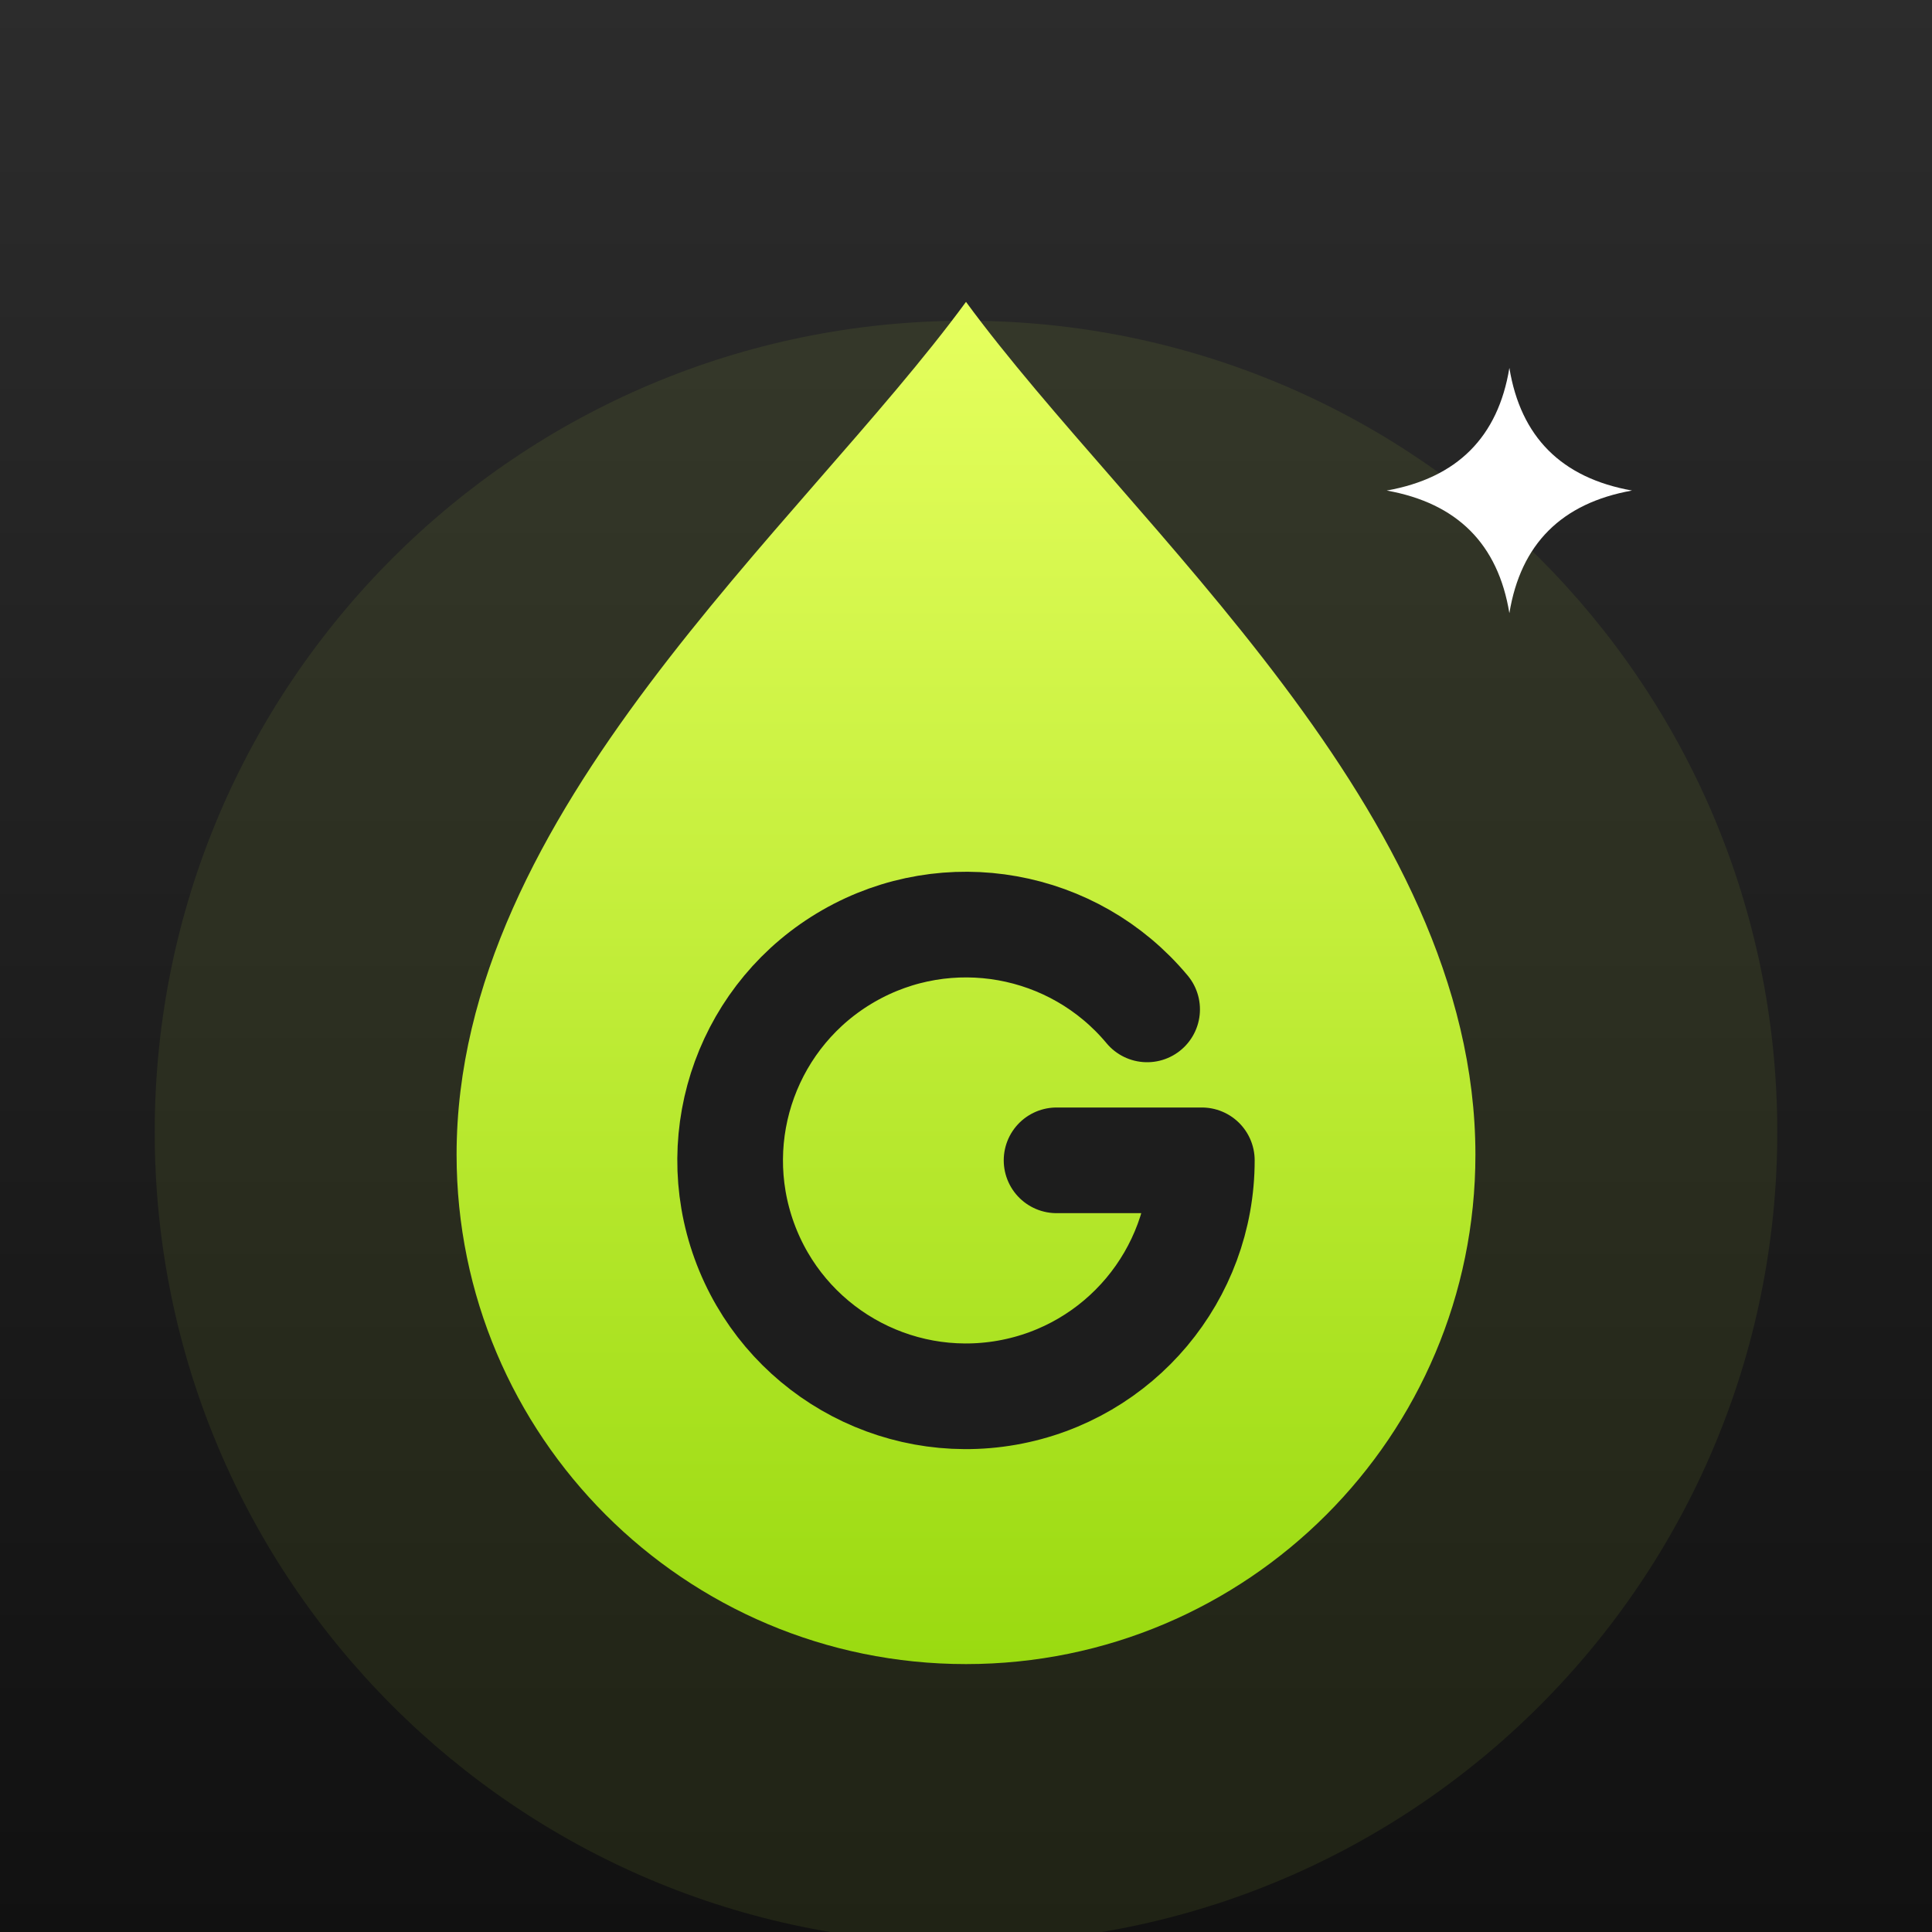
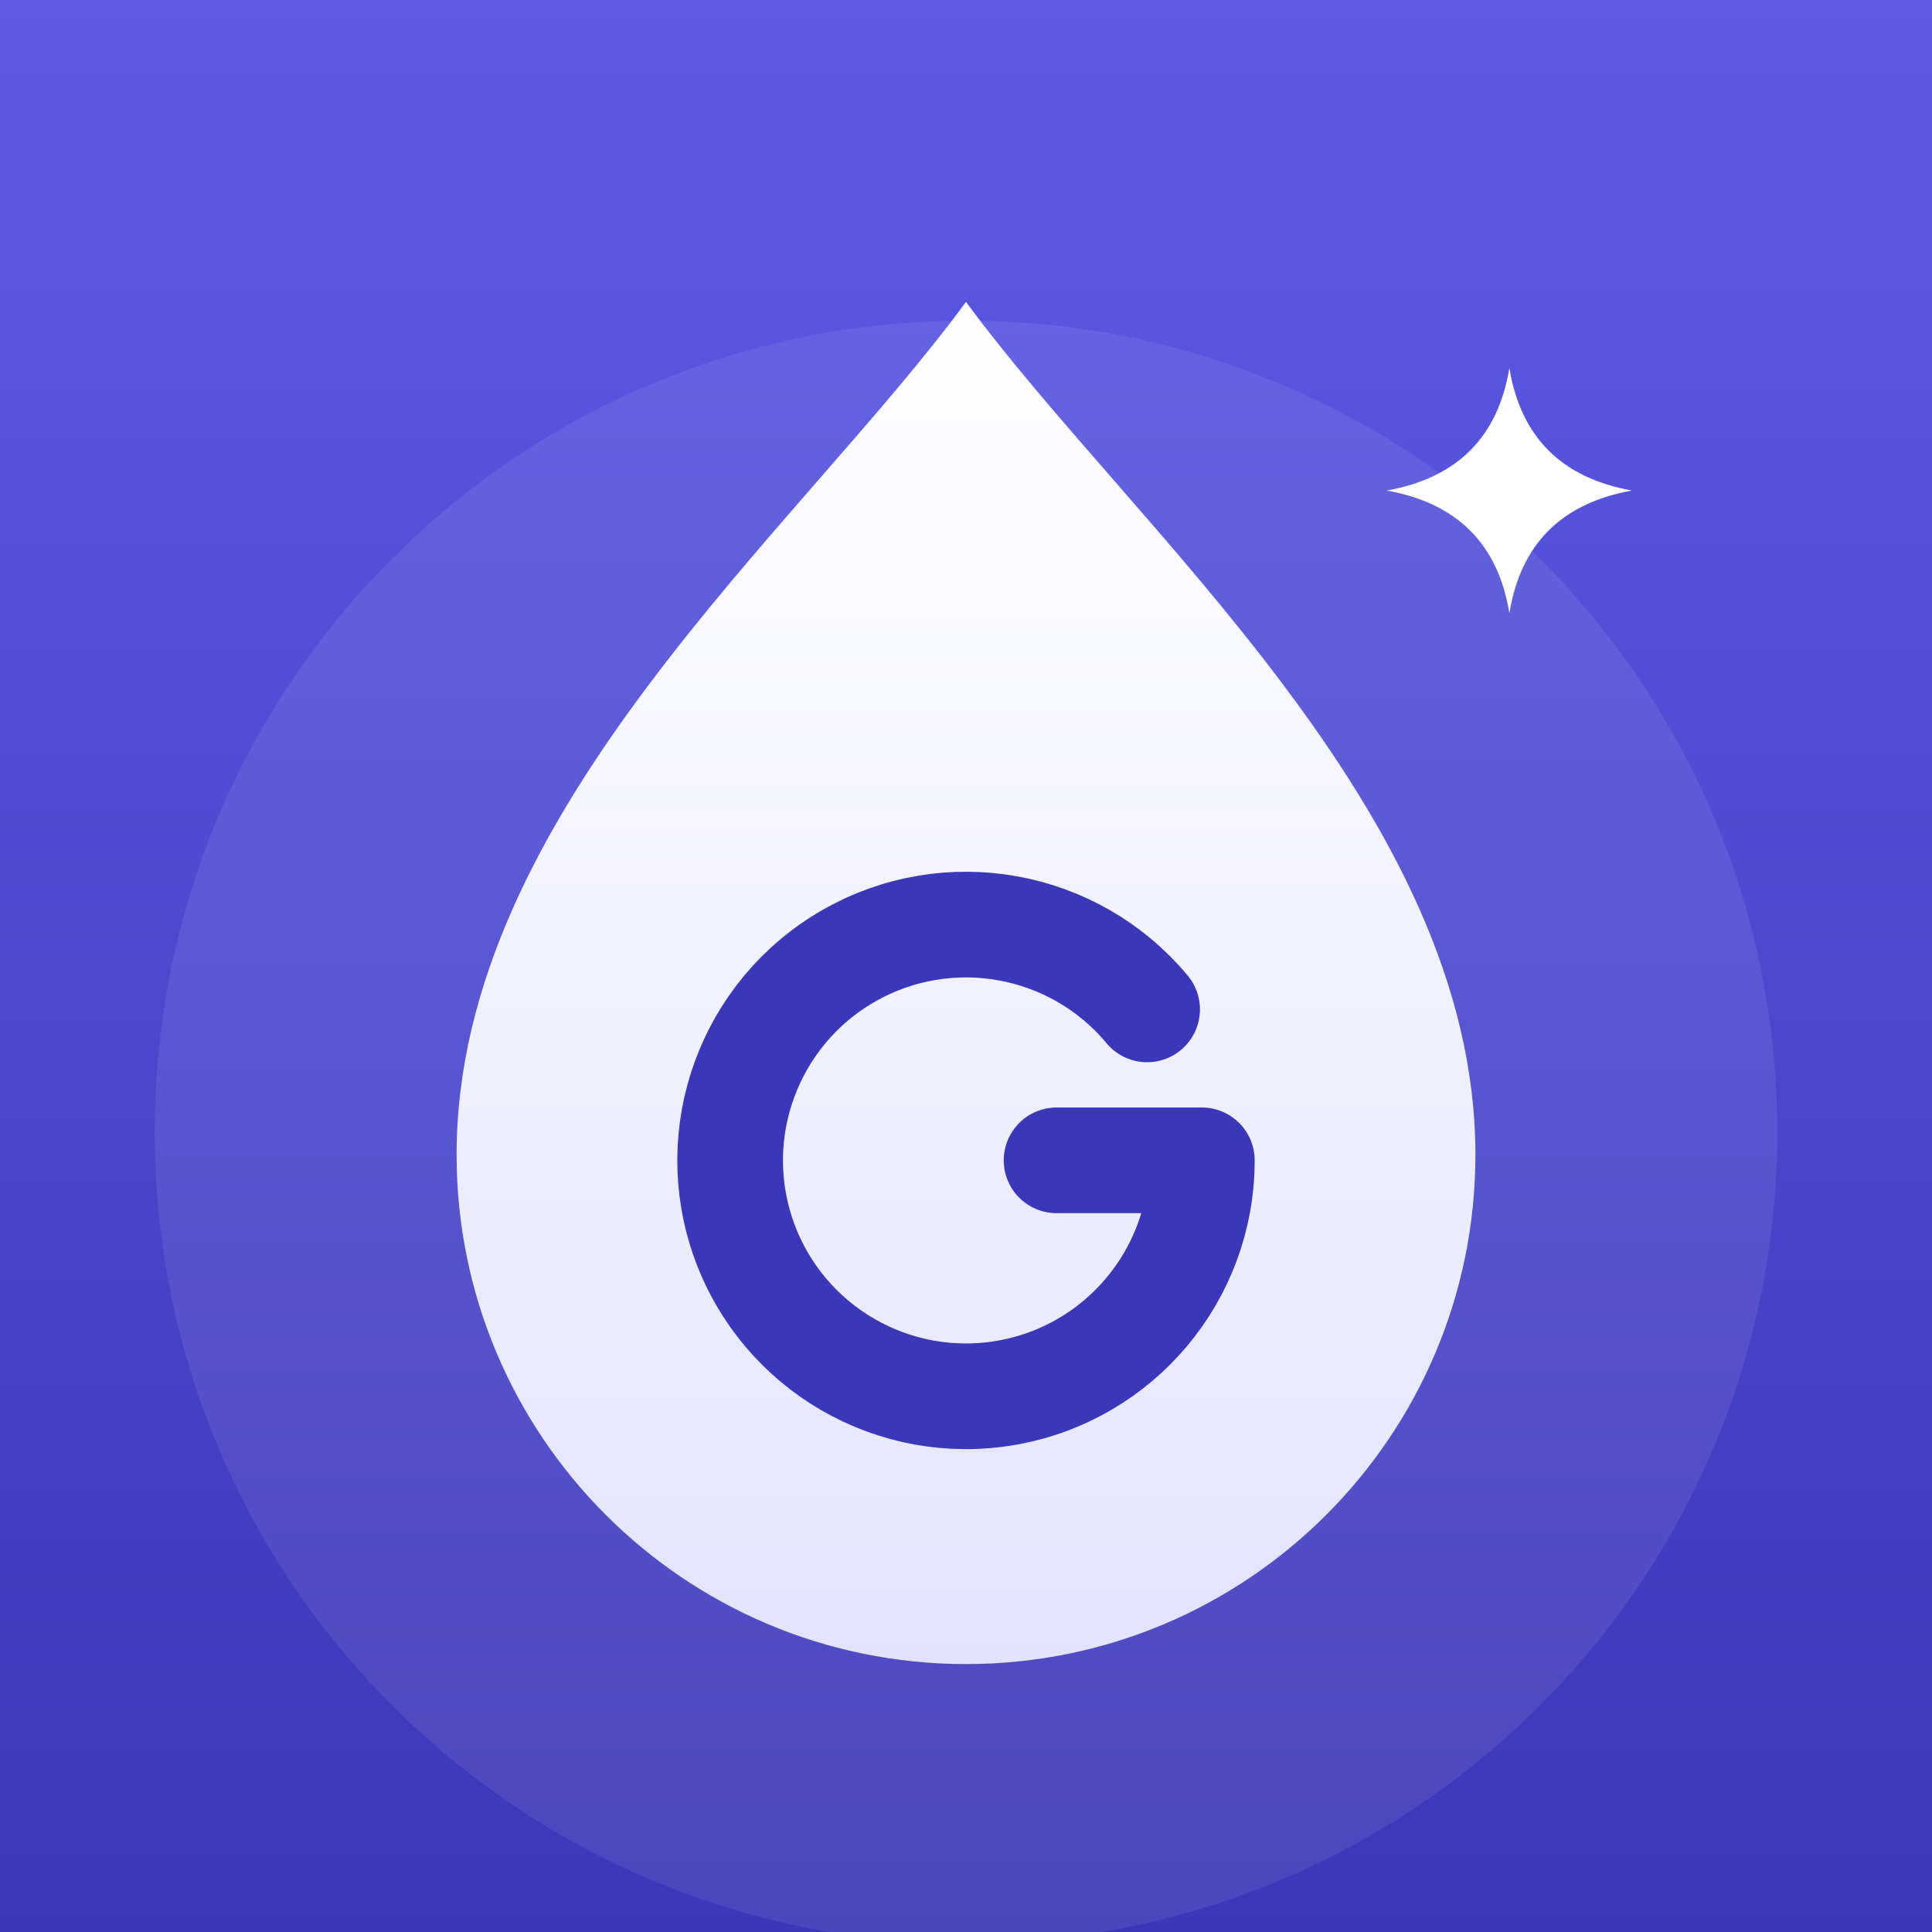
<svg xmlns="http://www.w3.org/2000/svg" viewBox="0 0 1024 1024" role="img" aria-label="GenialTanken">
  <defs>
    <linearGradient id="b" x1="0" y1="0" x2="0" y2="1">
-       <stop offset="0" stop-color="#2c2c2c" />
-       <stop offset="1" stop-color="#111111" />
+       <stop offset="0" stop-color="#5e5ce6" />
+       <stop offset="1" stop-color="#3a37b8" />
    </linearGradient>
    <linearGradient id="d" x1="0" y1="0" x2="0" y2="1">
-       <stop offset="0" stop-color="#E6FF5E" />
-       <stop offset="1" stop-color="#9ADA10" />
+       <stop offset="0" stop-color="#ffffff" />
+       <stop offset="1" stop-color="#e4e3ff" />
    </linearGradient>
  </defs>
  <rect width="1024" height="1024" fill="url(#b)" />
-   <circle cx="512" cy="600" r="430" fill="#C8F53B" opacity="0.08" />
+   <circle cx="512" cy="600" r="430" fill="#ffffff" opacity="0.08" />
  <path d="M512 160 C600 280 782 430 782 612 A270 270 0 0 1 242 612 C242 430 424 280 512 160 Z" fill="url(#d)" />
-   <path d="M608 535 A125 125 0 1 0 637 615 L560 615" fill="none" stroke="#1d1d1d" stroke-width="56" stroke-linecap="round" stroke-linejoin="round" />
+   <path d="M608 535 A125 125 0 1 0 637 615 L560 615" fill="none" stroke="#3a37b8" stroke-width="56" stroke-linecap="round" stroke-linejoin="round" />
  <path d="M800 195 Q809 250 865 260 Q809 270 800 325 Q791 270 735 260 Q791 250 800 195 Z" fill="#FFFFFF" />
</svg>
